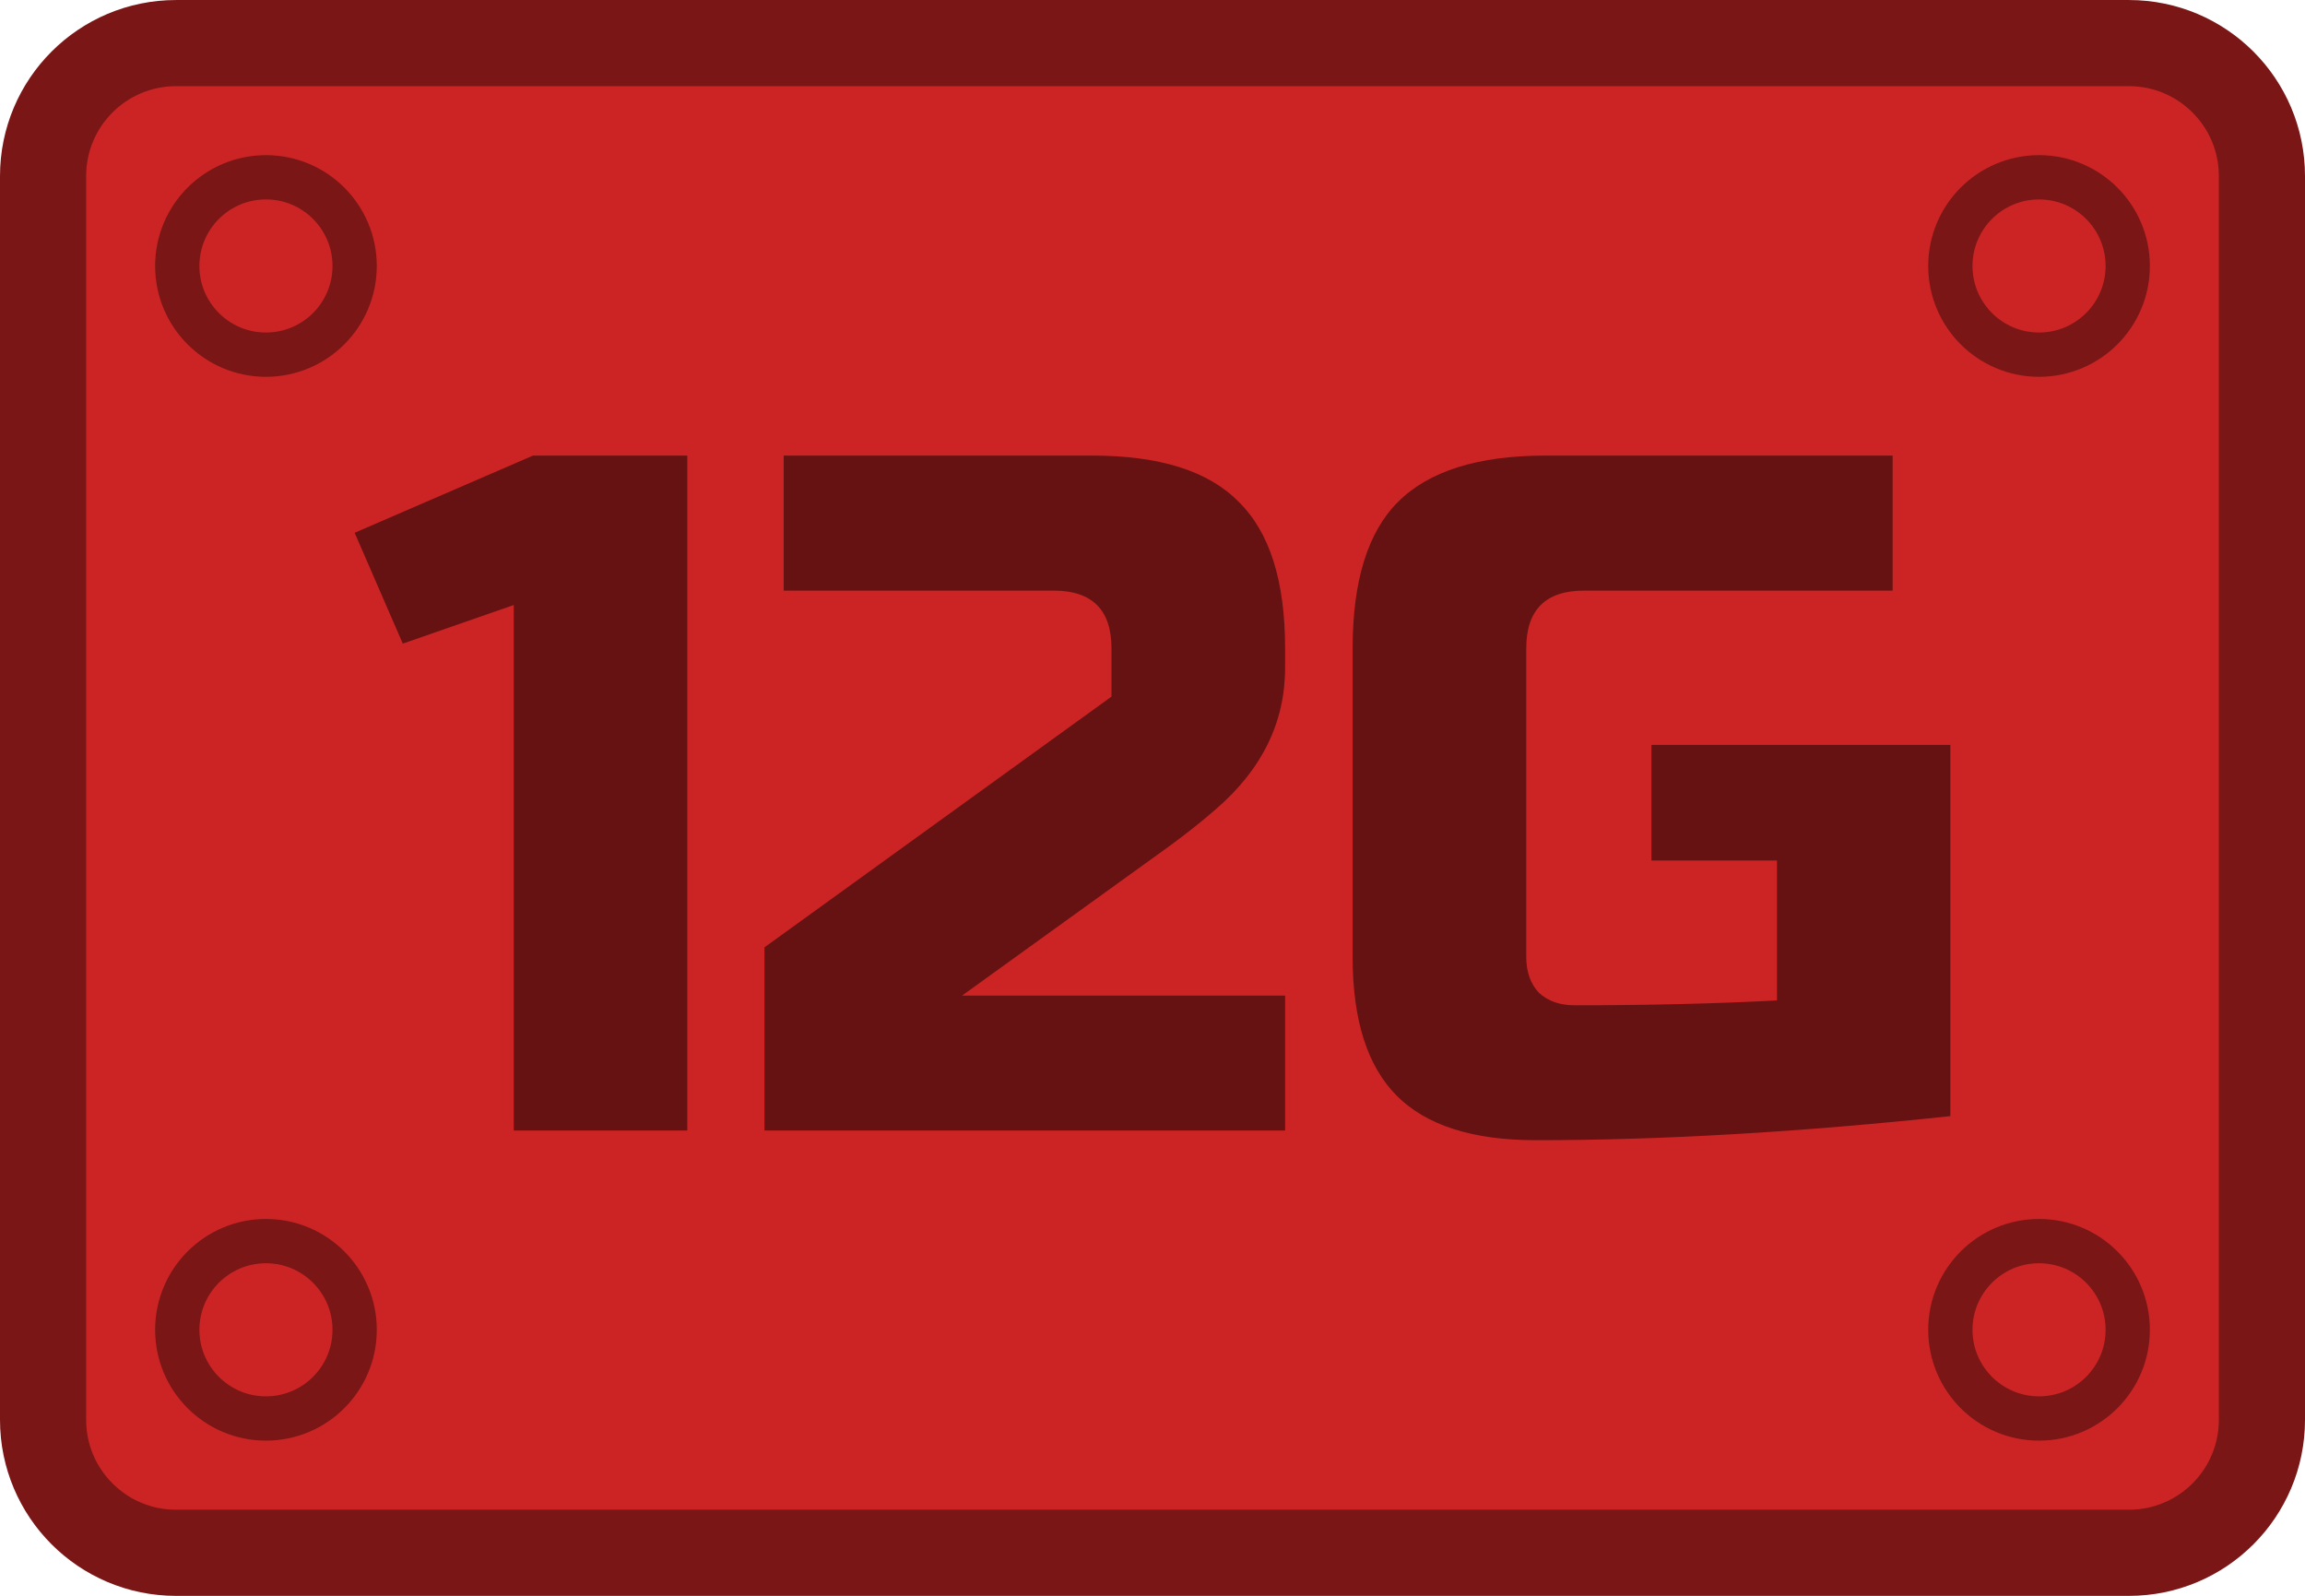
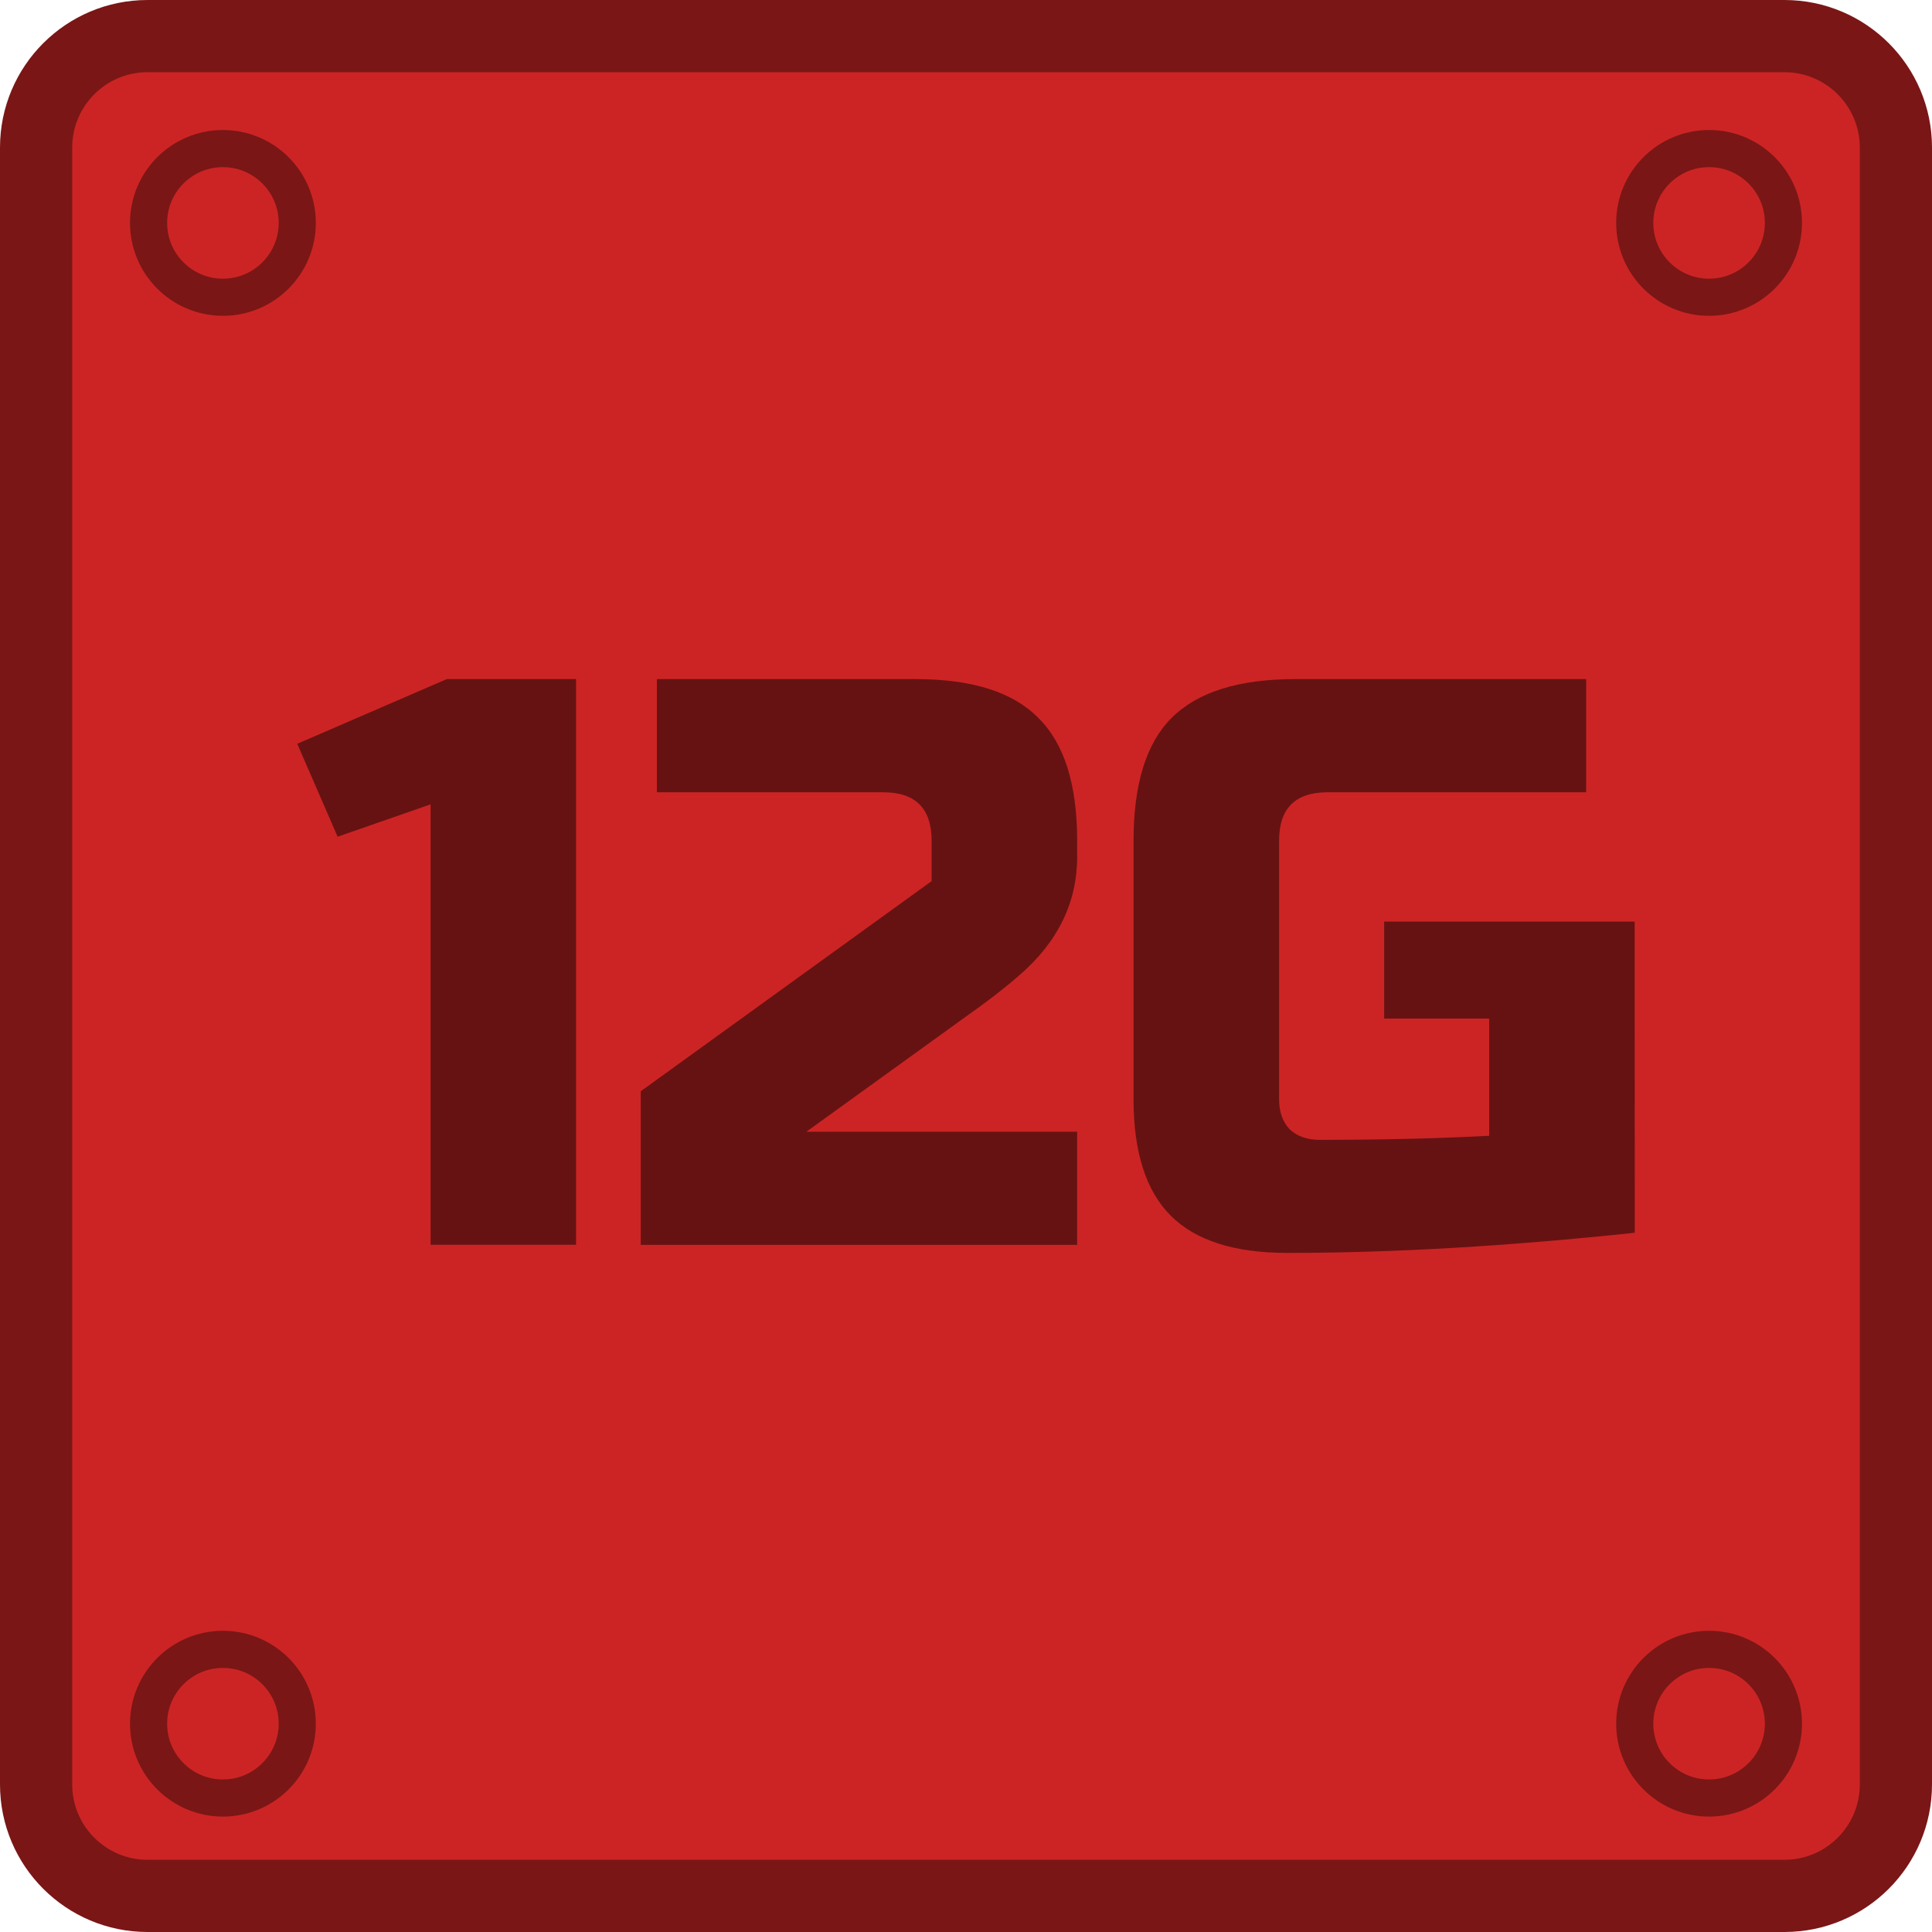
- <svg xmlns="http://www.w3.org/2000/svg" width="72" height="49.846" viewBox="0 0 19.05 13.188" version="1.1" id="svg5">
+ <svg xmlns="http://www.w3.org/2000/svg" width="72" height="72" viewBox="0 0 19.05 19.05" version="1.1" id="svg5">
  <defs id="defs2">
    </defs>
  <g id="layer1">
-     <rect style="fill:#cc2424;fill-opacity:1;stroke:#7a1616;stroke-width:0.712;stroke-linecap:round;stroke-linejoin:round;stroke-miterlimit:10;stroke-opacity:1" id="rect846" width="18.338" height="12.477" x="0.356" y="0.356" ry="1.099" rx="1.099" />
-     <g aria-label="12G" id="text6858" style="font-size:7.969px;line-height:1.25;font-family:Jura;-inkscape-font-specification:Jura;letter-spacing:0px;word-spacing:0px;fill:#661212;stroke-width:0.199">
-       <path d="M 4.246,9.343 V 5 L 3.329,5.319 2.931,4.403 4.405,3.765 H 5.68 v 5.578 z" style="font-family:'Russo One';-inkscape-font-specification:'Russo One'" id="path839" />
-       <path d="m 10.621,5.518 q 0,0.677 -0.574,1.171 Q 9.872,6.841 9.664,6.993 L 7.951,8.228 H 10.621 V 9.343 H 6.318 V 7.829 L 9.186,5.757 v -0.398 q 0,-0.478 -0.478,-0.478 H 6.477 V 3.765 h 2.55 q 0.837,0 1.211,0.383 0.383,0.375 0.383,1.211 z" style="font-family:'Russo One';-inkscape-font-specification:'Russo One'" id="path841" />
-       <path d="m 16.119,9.224 q -1.865,0.199 -3.427,0.199 -0.781,0 -1.148,-0.367 Q 11.179,8.69 11.179,7.909 V 5.359 q 0,-0.837 0.375,-1.211 0.383,-0.383 1.219,-0.383 h 2.869 v 1.116 h -2.55 q -0.478,0 -0.478,0.478 V 7.909 q 0,0.183 0.104,0.295 0.112,0.104 0.295,0.104 0.916,0 1.673,-0.04 V 7.112 H 13.649 V 6.156 h 2.47 z" style="font-family:'Russo One';-inkscape-font-specification:'Russo One'" id="path843" />
+     <rect style="fill:#cc2424;fill-opacity:1;stroke:#7a1616;stroke-width:0.712;stroke-linecap:round;stroke-linejoin:round;stroke-miterlimit:10;stroke-opacity:1" id="rect846" width="18.338" height="18.338" x="0.356" y="0.356" ry="1.099" rx="1.099" />
+     <g aria-label="12G" id="text6858" style="font-size:7.969px;line-height:1.25;font-family:Jura;-inkscape-font-specification:Jura;letter-spacing:0px;word-spacing:0px;fill:#661212;stroke-width:0.199" transform="translate(2.31e-5,0.6090436)">
+       <path d="M 4.246,11.665 V 7.322 L 3.329,7.641 2.931,6.725 4.405,6.087 h 1.275 v 5.578 z" style="font-family:'Russo One';-inkscape-font-specification:'Russo One';stroke-width:0.199" id="path839" />
+       <path d="m 10.621,7.84 q 0,0.677 -0.574,1.171 Q 9.872,9.163 9.664,9.314 L 7.951,10.55 h 2.67 v 1.116 H 6.318 V 10.151 L 9.186,8.079 v -0.398 q 0,-0.478 -0.478,-0.478 H 6.477 V 6.087 h 2.55 q 0.837,0 1.211,0.383 0.383,0.375 0.383,1.211 z" style="font-family:'Russo One';-inkscape-font-specification:'Russo One';stroke-width:0.199" id="path841" />
+       <path d="m 16.119,11.546 q -1.865,0.199 -3.427,0.199 -0.781,0 -1.148,-0.367 -0.367,-0.367 -0.367,-1.148 V 7.681 q 0,-0.837 0.375,-1.211 0.383,-0.383 1.219,-0.383 h 2.869 v 1.116 h -2.55 q -0.478,0 -0.478,0.478 v 2.55 q 0,0.183 0.104,0.295 0.112,0.104 0.295,0.104 0.916,0 1.673,-0.04 V 9.434 h -1.036 V 8.478 h 2.47 z" style="font-family:'Russo One';-inkscape-font-specification:'Russo One';stroke-width:0.199" id="path843" />
    </g>
    <circle style="fill:none;fill-opacity:1;stroke:#7a1616;stroke-width:0.366;stroke-linecap:round;stroke-linejoin:round;stroke-miterlimit:4;stroke-dasharray:none;stroke-opacity:1" id="path9697" cx="16.852" cy="2.198" r="0.733" />
-     <circle style="fill:none;fill-opacity:1;stroke:#7a1616;stroke-width:0.366;stroke-linecap:round;stroke-linejoin:round;stroke-miterlimit:4;stroke-dasharray:none;stroke-opacity:1" id="path9697-6" cx="16.852" cy="10.99" r="0.733" />
-     <circle style="fill:none;fill-opacity:1;stroke:#7a1616;stroke-width:0.366;stroke-linecap:round;stroke-linejoin:round;stroke-miterlimit:4;stroke-dasharray:none;stroke-opacity:1" id="path9697-7" cx="2.198" cy="10.99" r="0.733" />
+     <circle style="fill:none;fill-opacity:1;stroke:#7a1616;stroke-width:0.366;stroke-linecap:round;stroke-linejoin:round;stroke-miterlimit:4;stroke-dasharray:none;stroke-opacity:1" id="path9697-6" cx="16.852" cy="16.996" r="0.733" />
+     <circle style="fill:none;fill-opacity:1;stroke:#7a1616;stroke-width:0.366;stroke-linecap:round;stroke-linejoin:round;stroke-miterlimit:4;stroke-dasharray:none;stroke-opacity:1" id="path9697-7" cx="2.198" cy="16.996" r="0.733" />
    <circle style="fill:none;fill-opacity:1;stroke:#7a1616;stroke-width:0.366;stroke-linecap:round;stroke-linejoin:round;stroke-miterlimit:4;stroke-dasharray:none;stroke-opacity:1" id="path9697-5" cx="2.198" cy="2.198" r="0.733" />
  </g>
</svg>
